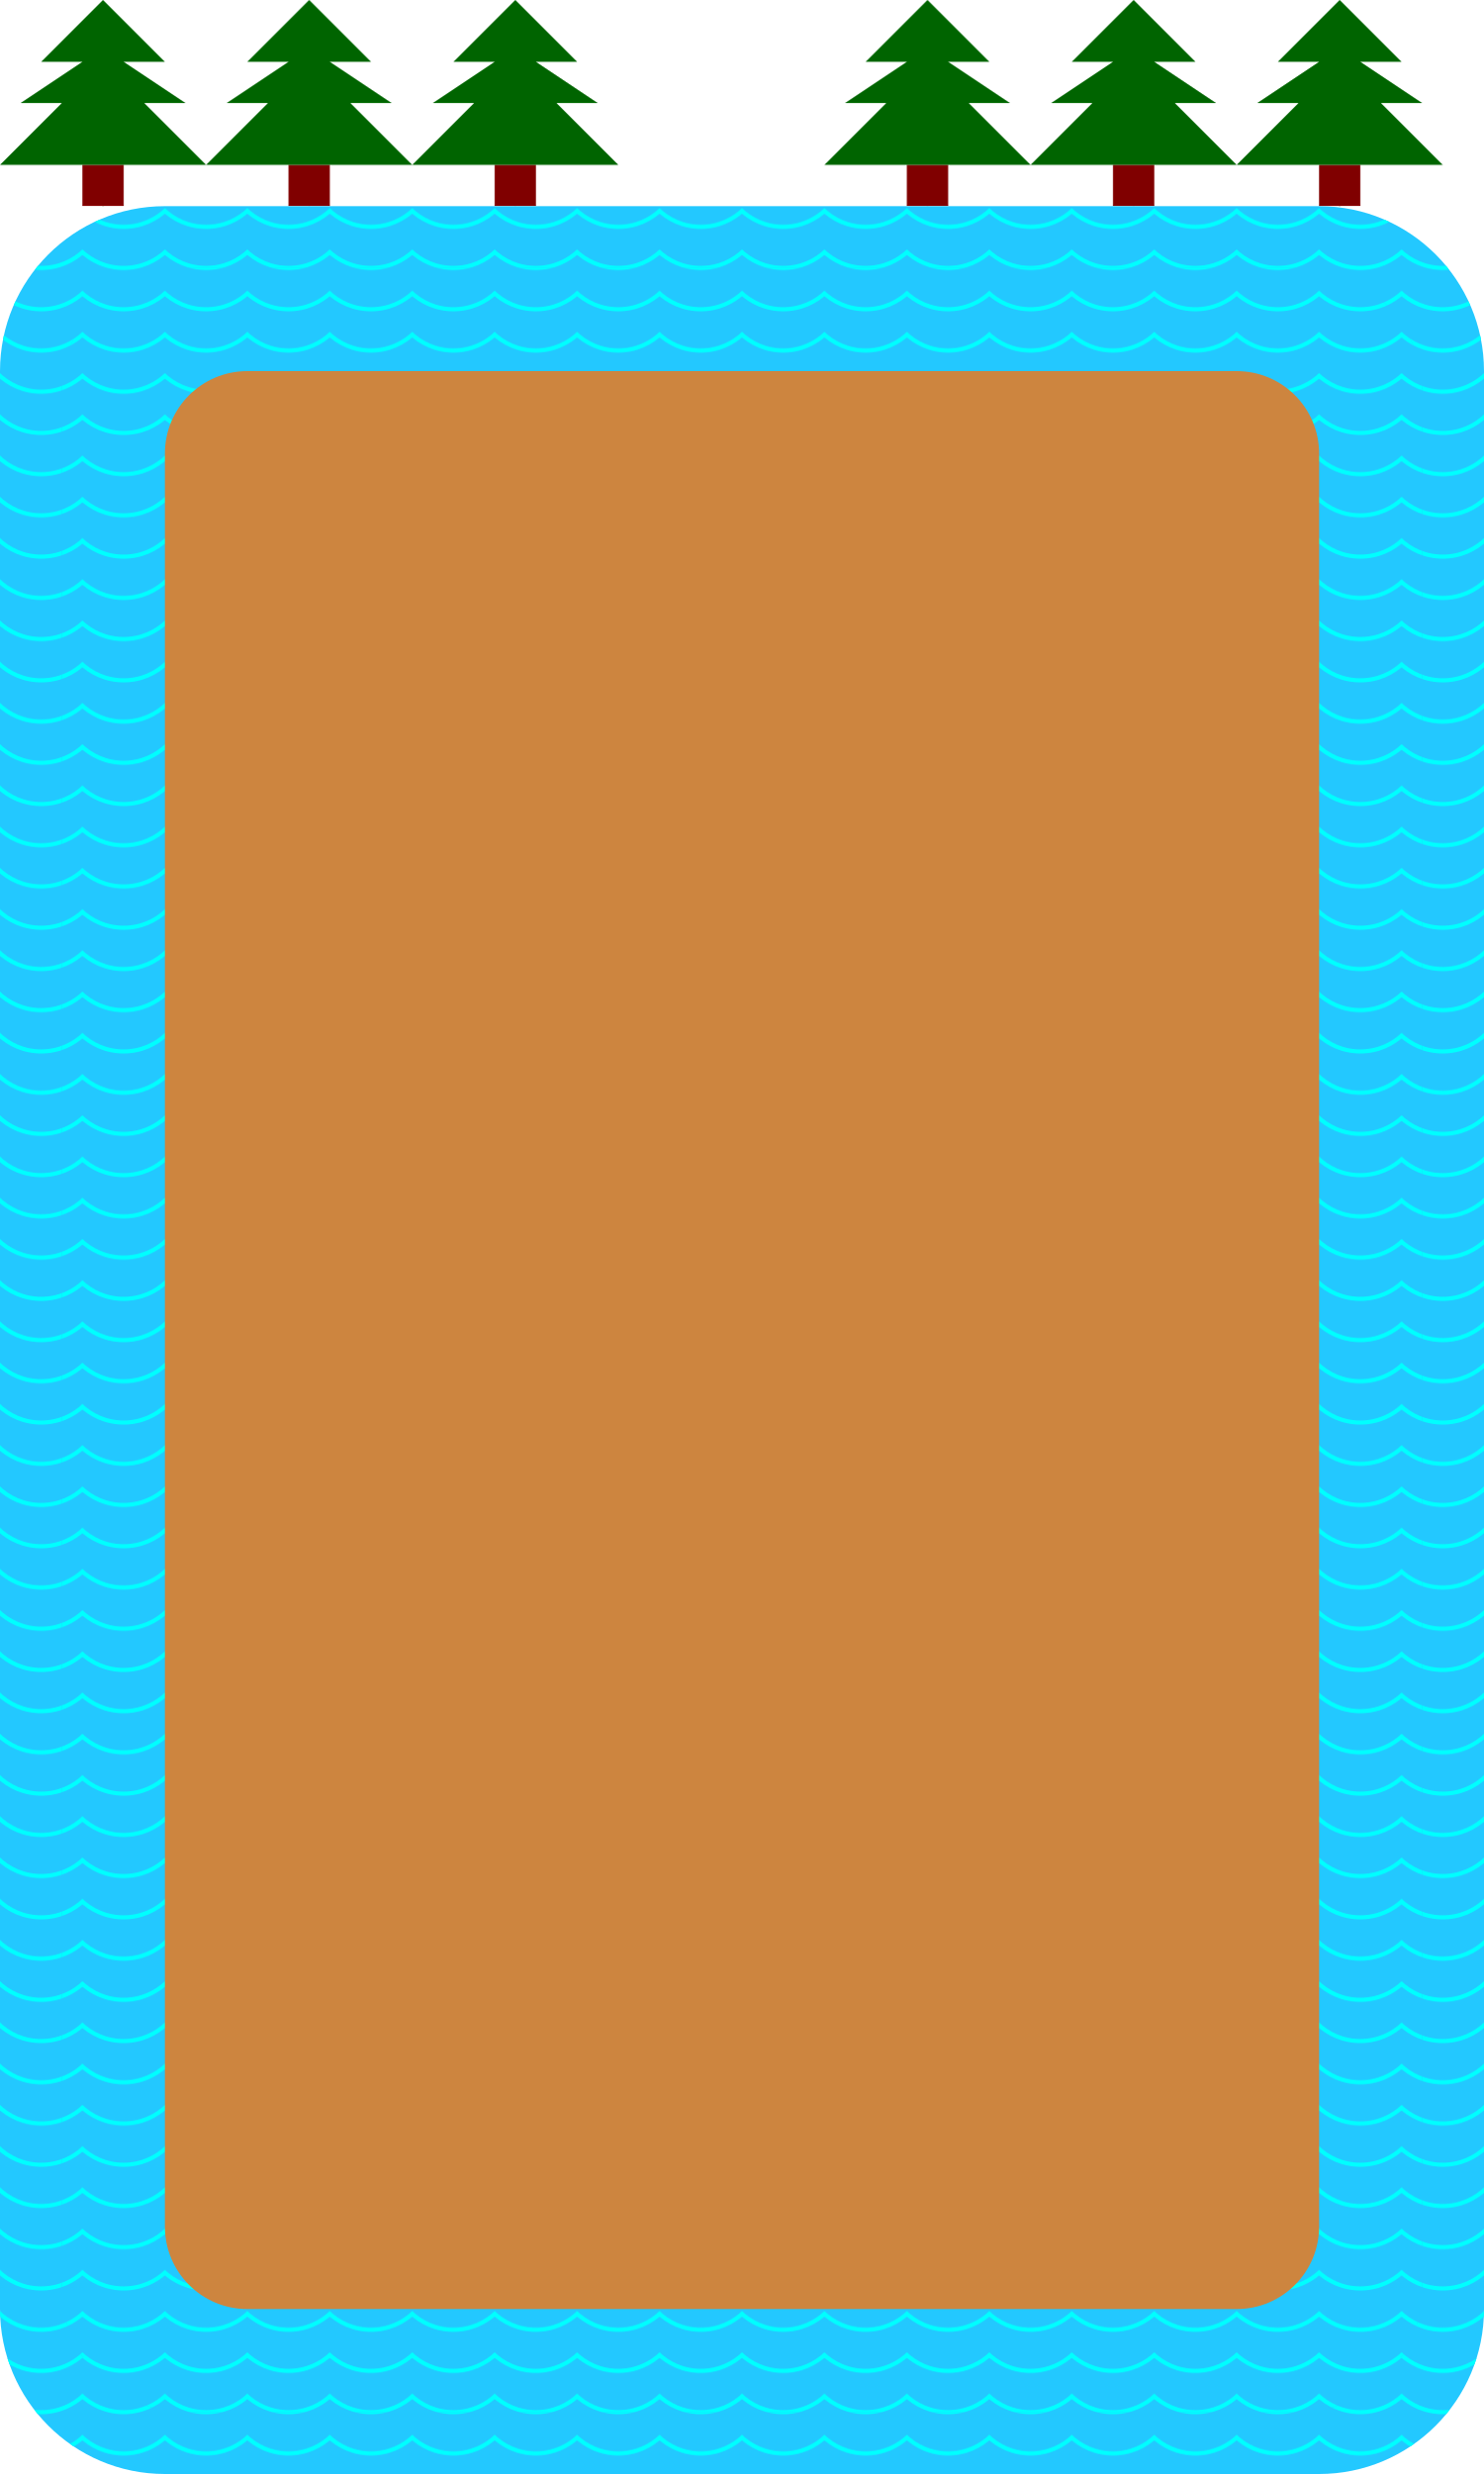
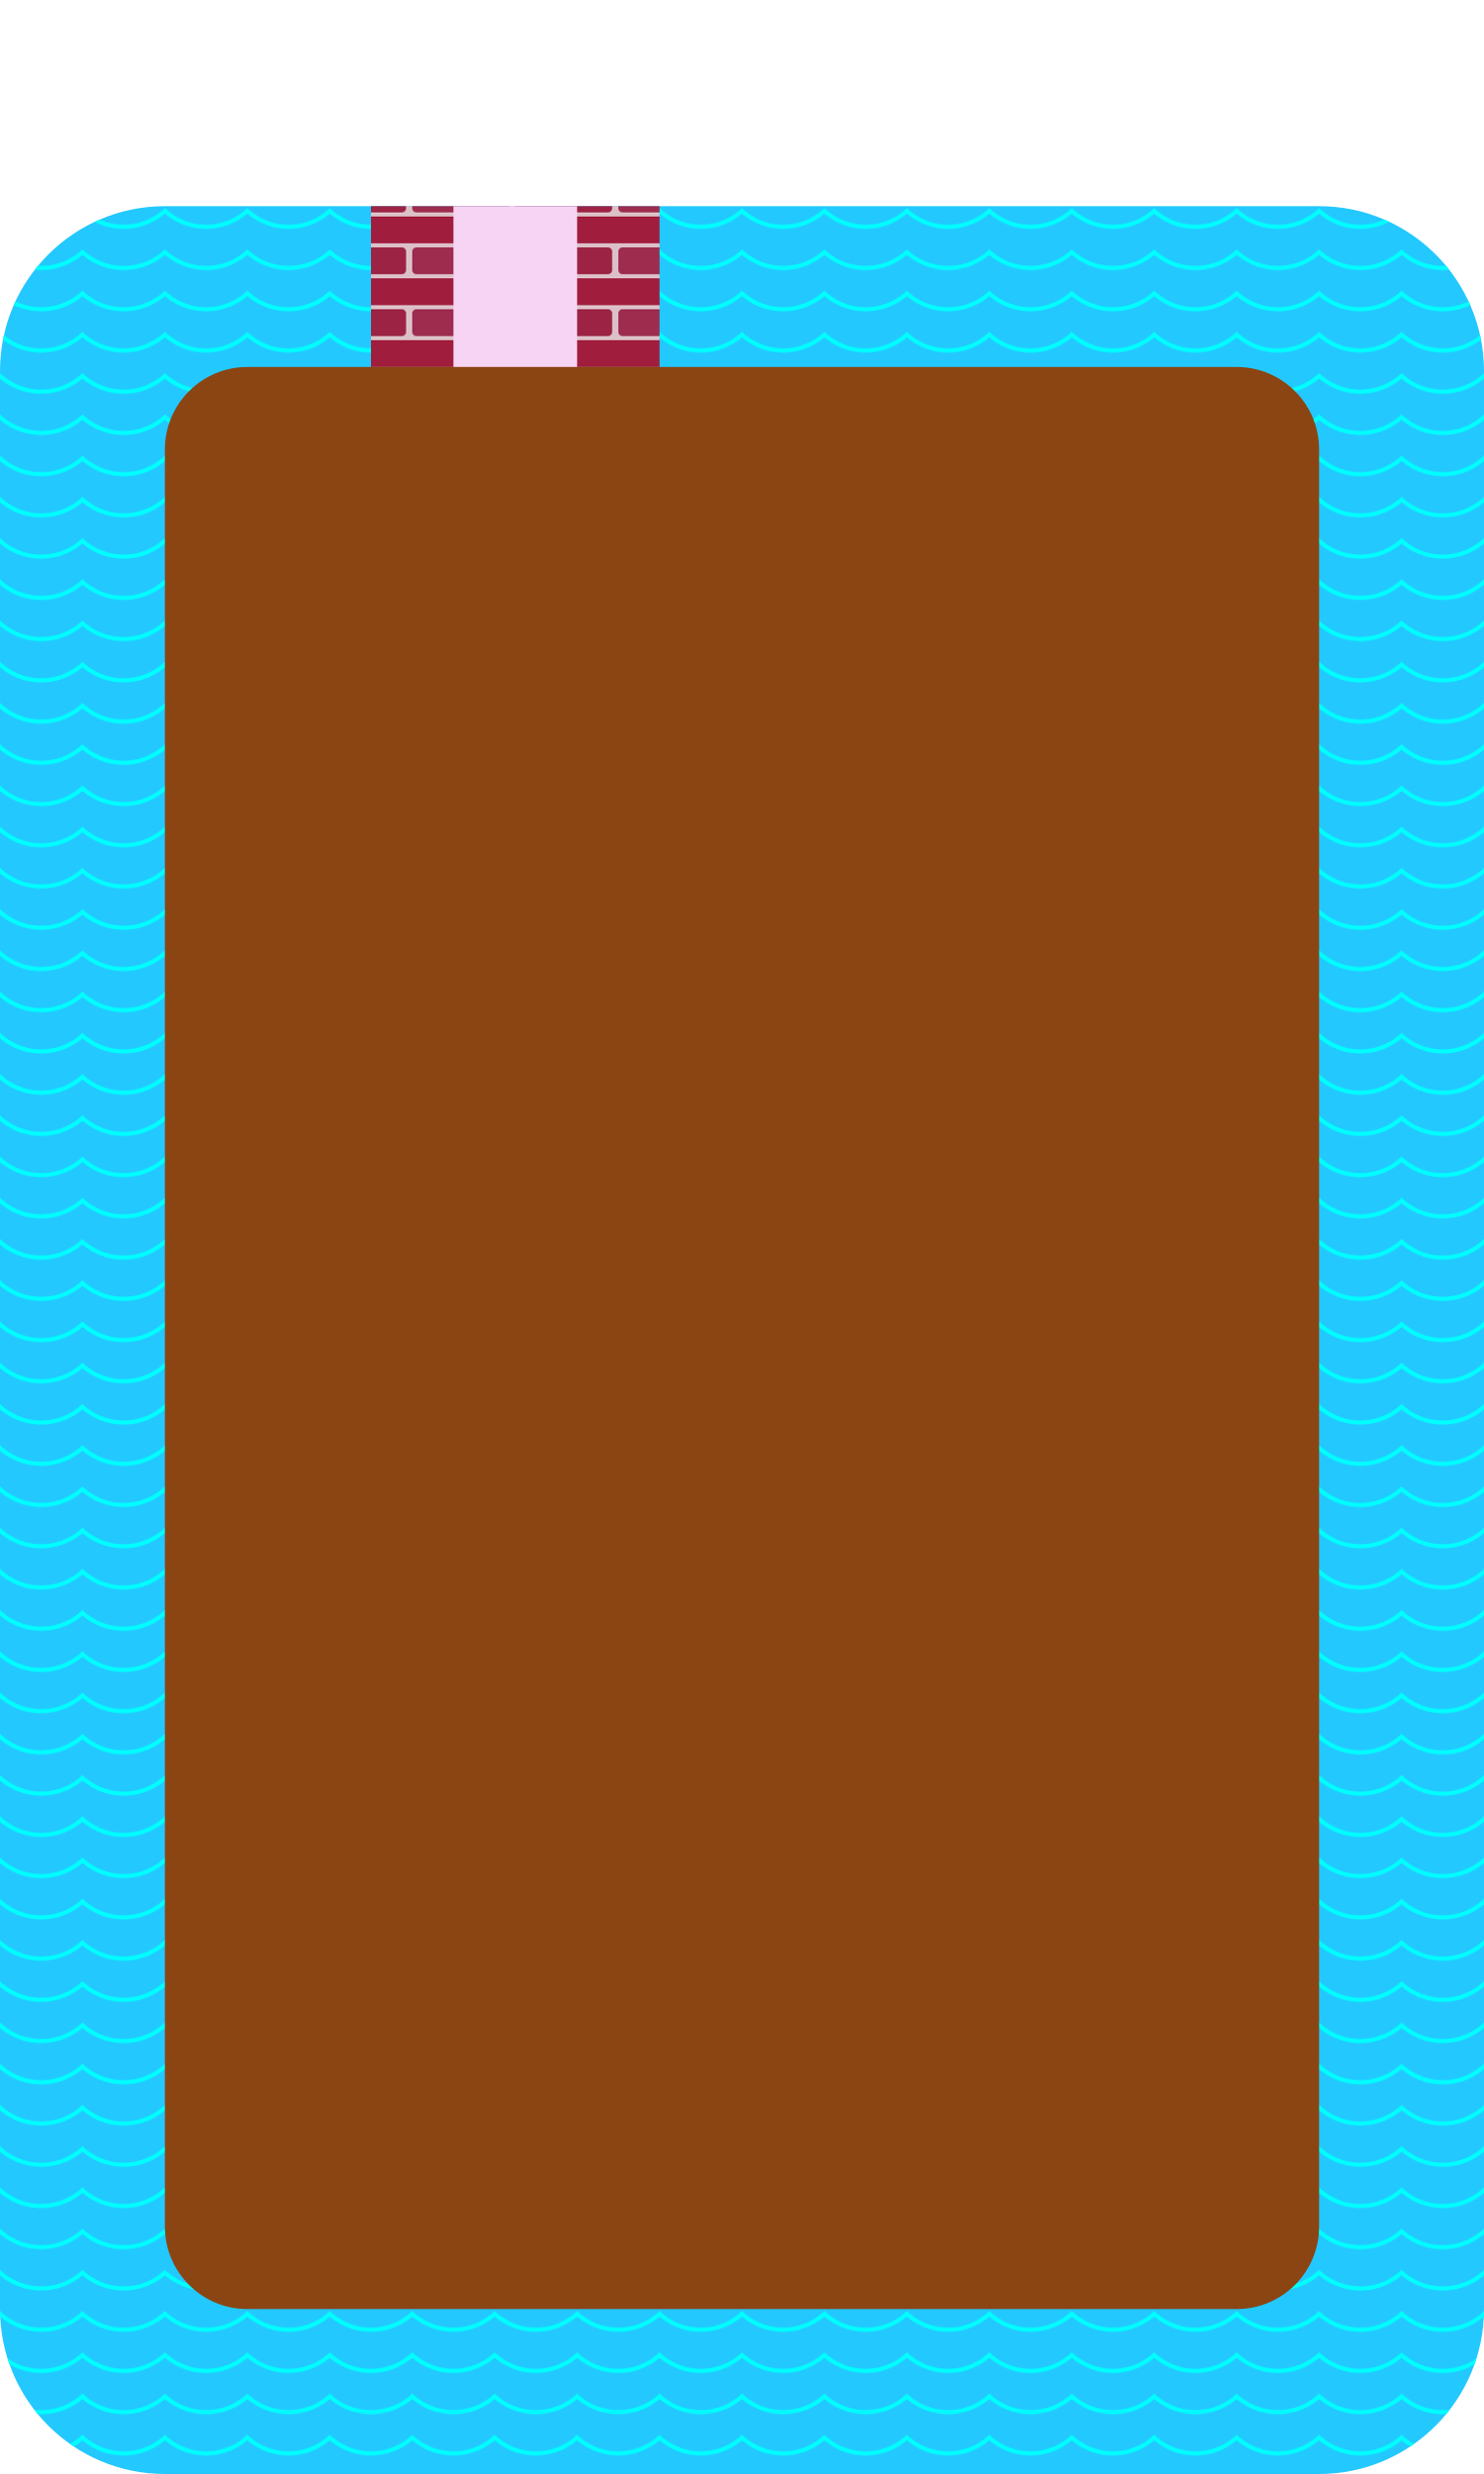
<svg xmlns="http://www.w3.org/2000/svg" width="360" height="600" x="0" y="0" class="block3">
  <defs>
    <pattern id="greyBricks" patternUnits="userSpaceOnUse" x="0" y="0" width="50" height="15">
      <rect width="50" height="15" x="0" y="0" fill="lightgrey" />
      <rect width="23.5" height="6.5" x="0" y="0" rx="1" fill="grey" />
      <rect width="23.5" height="6.5" x="25" y="0" rx="1" fill="#717171" />
      <rect width="12" height="6.5" x="0" y="7.5" fill="dimgrey" />
      <rect width="23.5" height="6.5" x="13" y="7.5" rx="1" fill="#808080" />
      <rect width="12" height="6.5" x="38" y="7.5" fill="dimgrey" />
    </pattern>
    <pattern id="waterPattern" patternUnits="userSpaceOnUse" x="0" y="0" height="10" width="20">
      <circle cx="10" cy="-10" r="15" fill="transparent" stroke="aqua" stroke-width="1" />
    </pattern>
    <pattern id="treePattern" patternUnits="userSpaceOnUse" x="0" y="0" height="50" width="50">
      <rect width="10" height="10" x="20" y="40" fill="maroon" />
      <polygon points="25,0 40,15 30,15 45,25 35,25 50,40 0,40 15,25 5,25 20,15 10,15 " style="fill:darkgreen;" />
    </pattern>
+     <pattern id="redBricks" patternUnits="userSpaceOnUse" x="0" y="0" width="50" height="15">
+       <rect width="50" height="15" x="0" y="0" fill="#dcc0c7" />
+       <rect width="23.5" height="6.5" x="0" y="0" rx="1" fill="#9d2c4e" />
+       <rect width="23.5" height="6.5" x="25" y="0" rx="1" fill="#9c2343" />
+       <rect width="12" height="6.5" x="0" y="7.5" fill="#a11d3e" />
+       <rect width="23.5" height="6.5" x="13" y="7.5" rx="1" fill="#aa3553" />
+       <rect width="12" height="6.5" x="38" y="7.5" fill="#a11d3e" />
+     </pattern>
  </defs>
-   <rect width="150" height="50" fill="url(#treePattern)" x="0" y="0" />
-   <rect width="150" height="50" fill="url(#treePattern)" x="200" y="0" />
+   <rect width="150" height="50" fill="transparent" x="0" y="0" />
+   <rect width="150" height="50" fill="transparent" x="200" y="0" />
  <rect width="360" height="550" fill="#23c8ff" x="0" y="50" rx="40" />
  <rect width="360" height="550" fill="url(#waterPattern)" x="0" y="50" rx="40" />
  <rect width="330" height="520" fill="#23c8ff" x="15" y="65" rx="30" />
  <rect width="330" height="520" fill="url(#waterPattern)" x="15" y="65" rx="30" />
-   <rect width="280" height="470" fill="peru" x="40" y="90" rx="20" />
+   <rect width="70" height="40" fill="url(#redBricks)" x="90" y="50" />
+   <rect width="30" height="40" fill="#f8d4f4" x="110" y="50" />
+   <rect width="280" height="471" fill="saddlebrown" x="40" y="89" rx="20" />
</svg>
